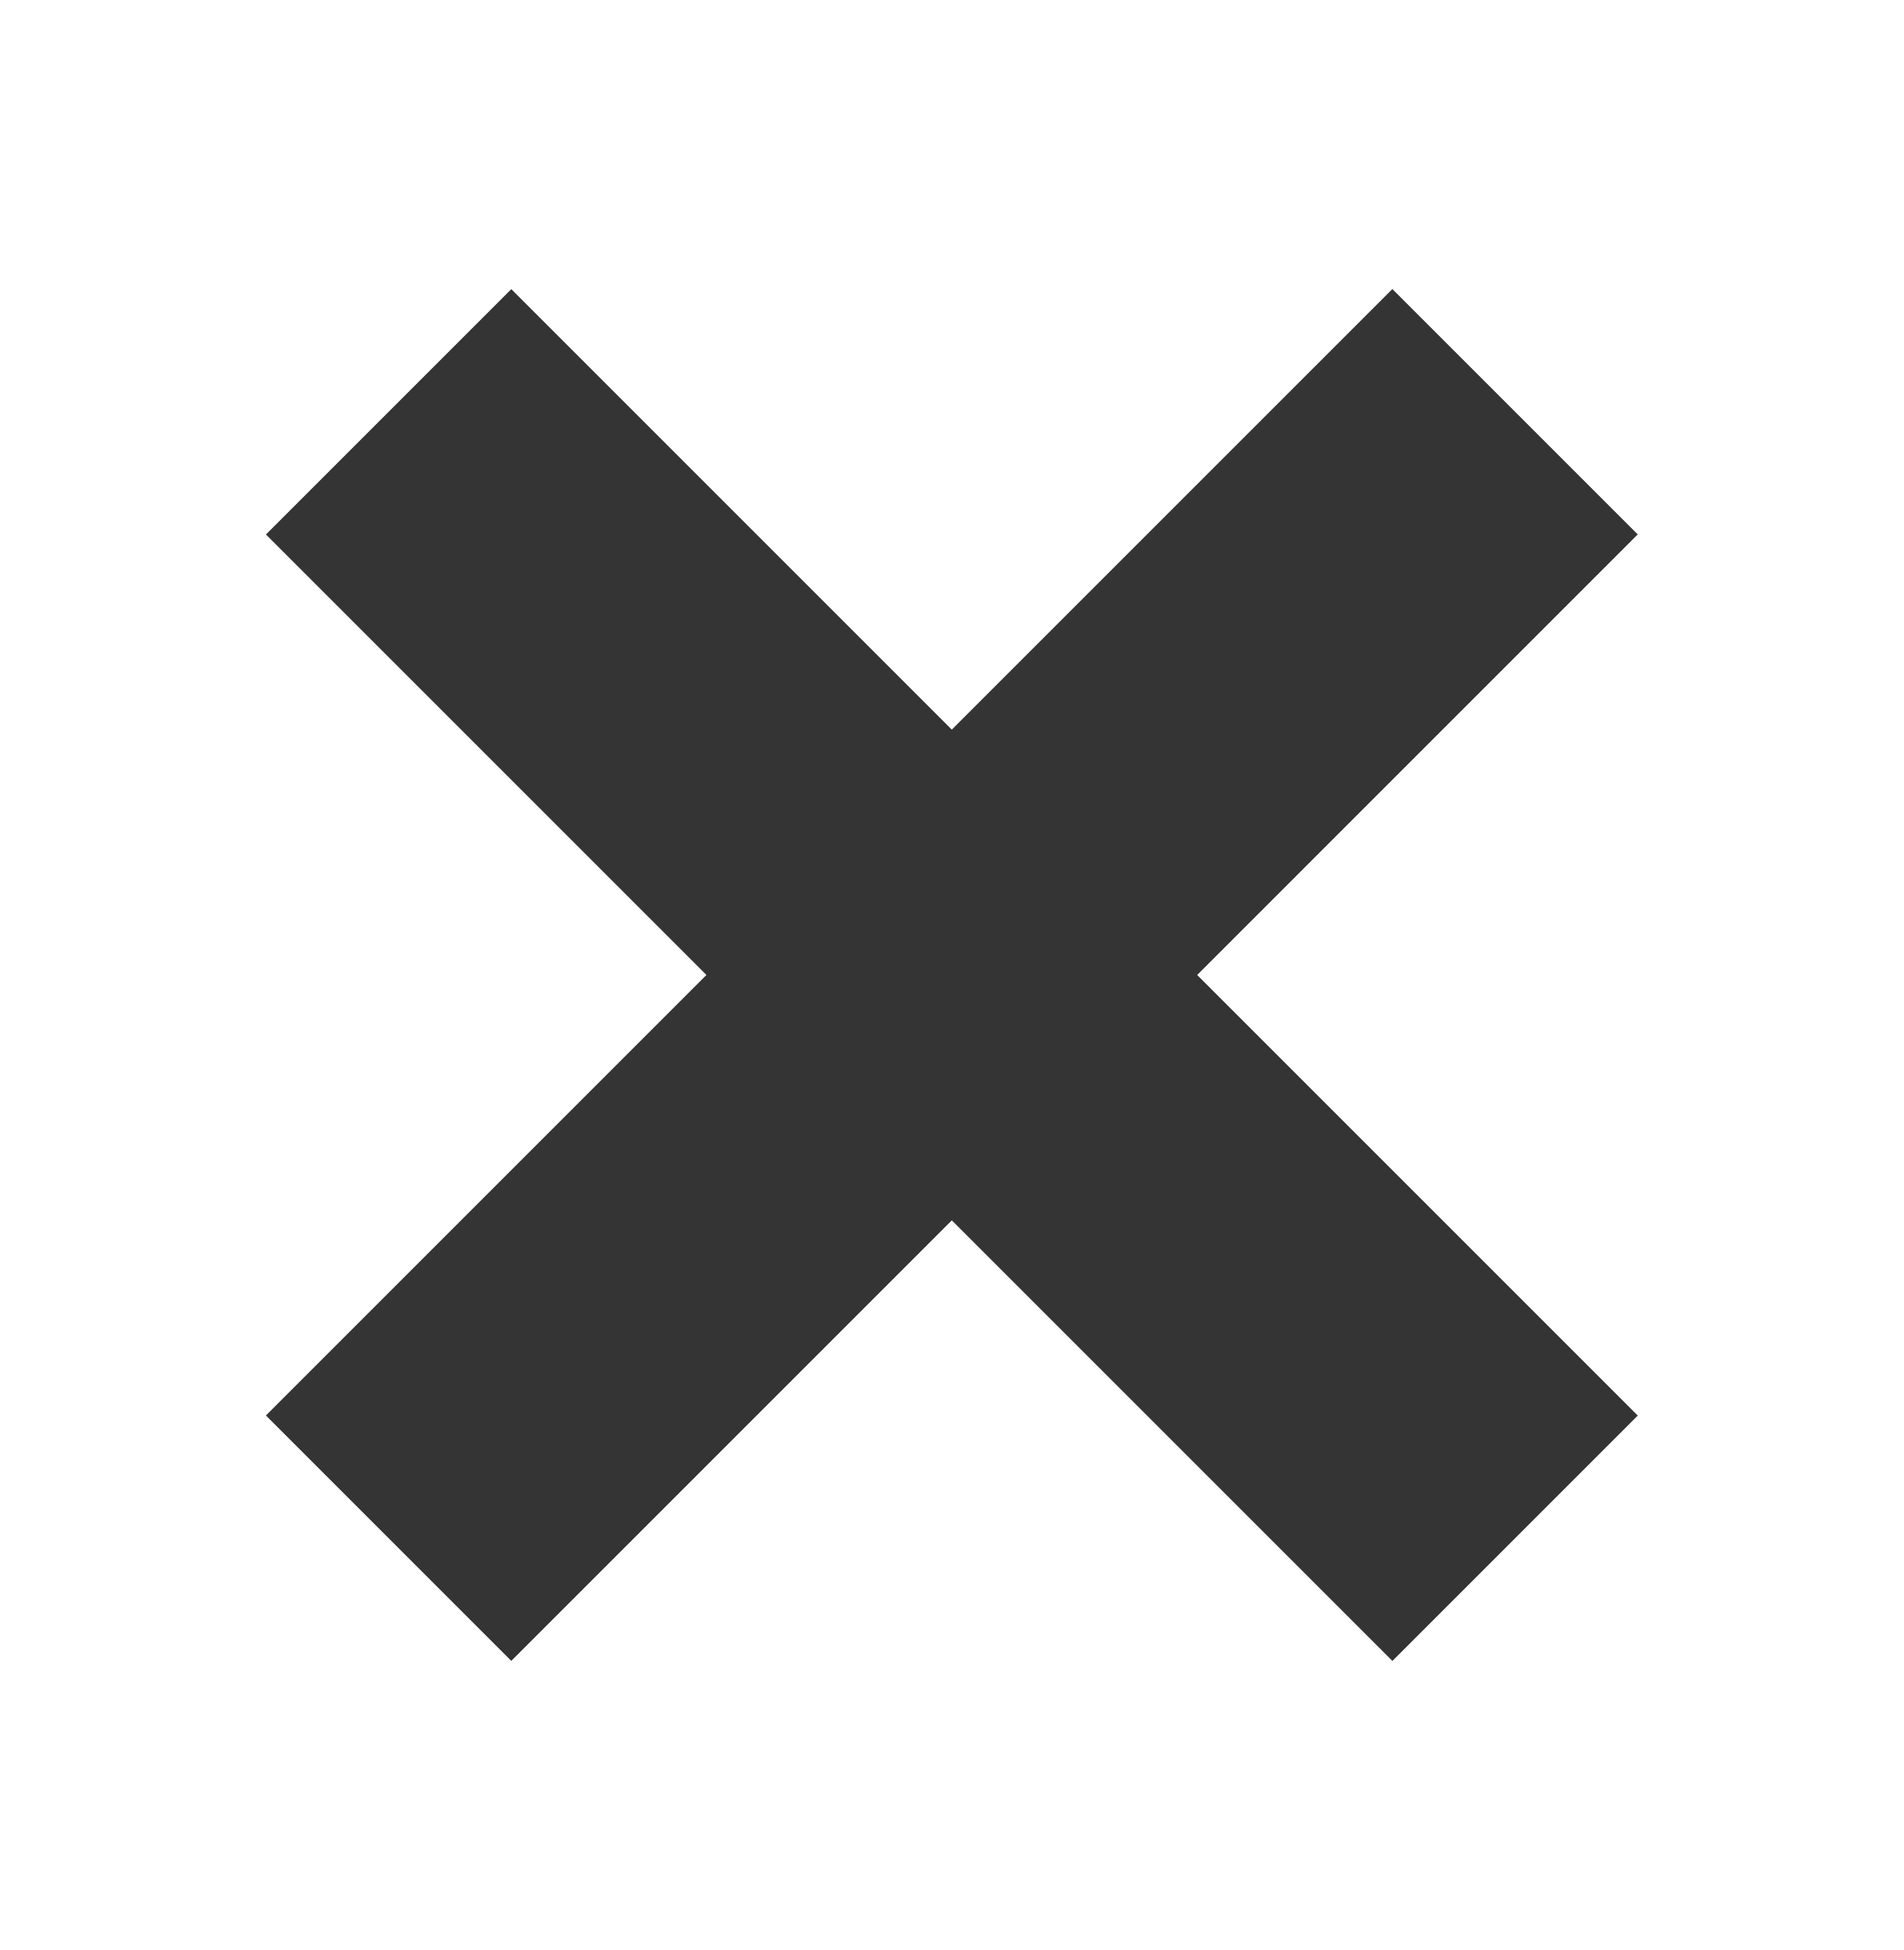
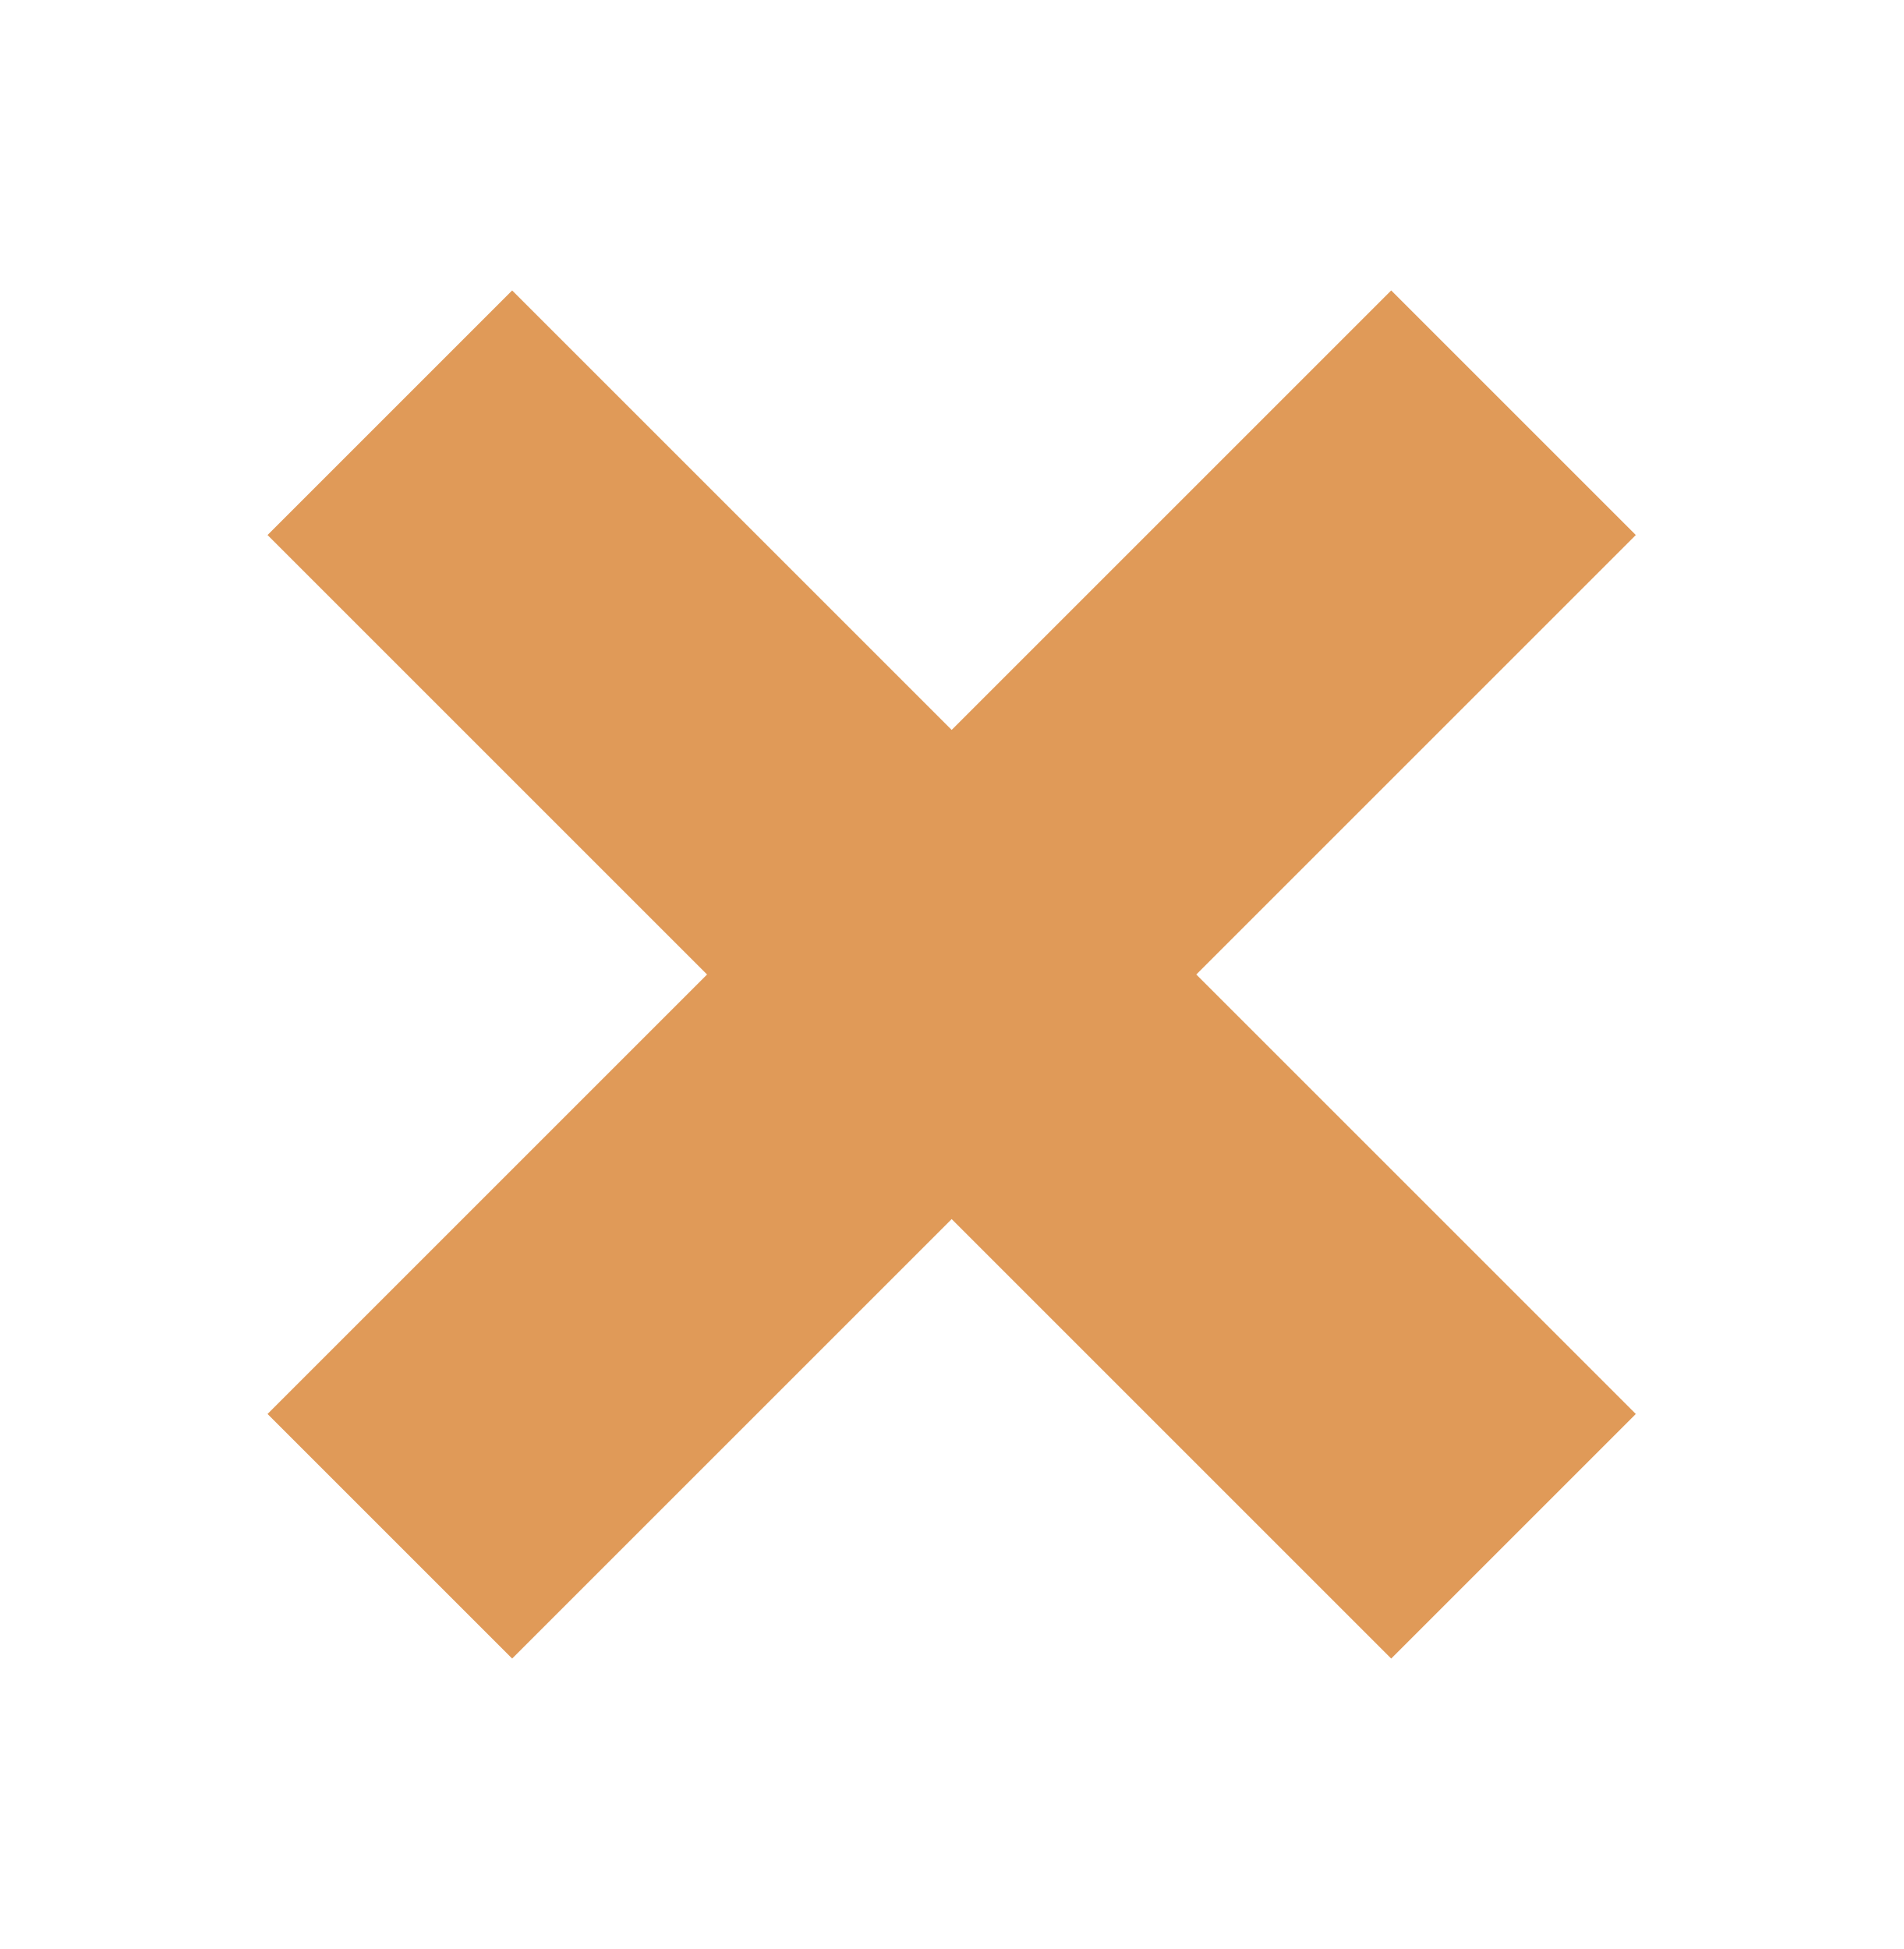
- <svg xmlns="http://www.w3.org/2000/svg" version="1.1" id="Layer_1" x="0px" y="0px" viewBox="0 0 49.76 50.97" style="enable-background:new 0 0 49.76 50.97;" xml:space="preserve">
+ <svg xmlns="http://www.w3.org/2000/svg" version="1.1" id="Layer_1" x="0px" y="0px" viewBox="0 0 49.8 51" style="enable-background:new 0 0 49.8 51;" xml:space="preserve">
  <style type="text/css">
- 	.st0{fill:#353434;}
+ 	.st0{fill:#E09A58;}
</style>
-   <g>
-     <rect x="4.06" y="20.95" transform="matrix(0.7071 0.7071 -0.7071 0.7071 25.3077 -10.1273)" class="st0" width="41.64" height="9.07" />
-     <rect x="4.06" y="20.95" transform="matrix(0.7071 -0.7071 0.7071 0.7071 -10.7341 25.0564)" class="st0" width="41.64" height="9.07" />
-   </g>
+   <polygon class="st0" points="42.8,37 31.3,25.5 42.8,14 36.4,7.6 24.9,19.1 13.4,7.6 7,14 18.5,25.5 7,37 13.4,43.4 24.9,31.9   36.4,43.4 " />
</svg>
